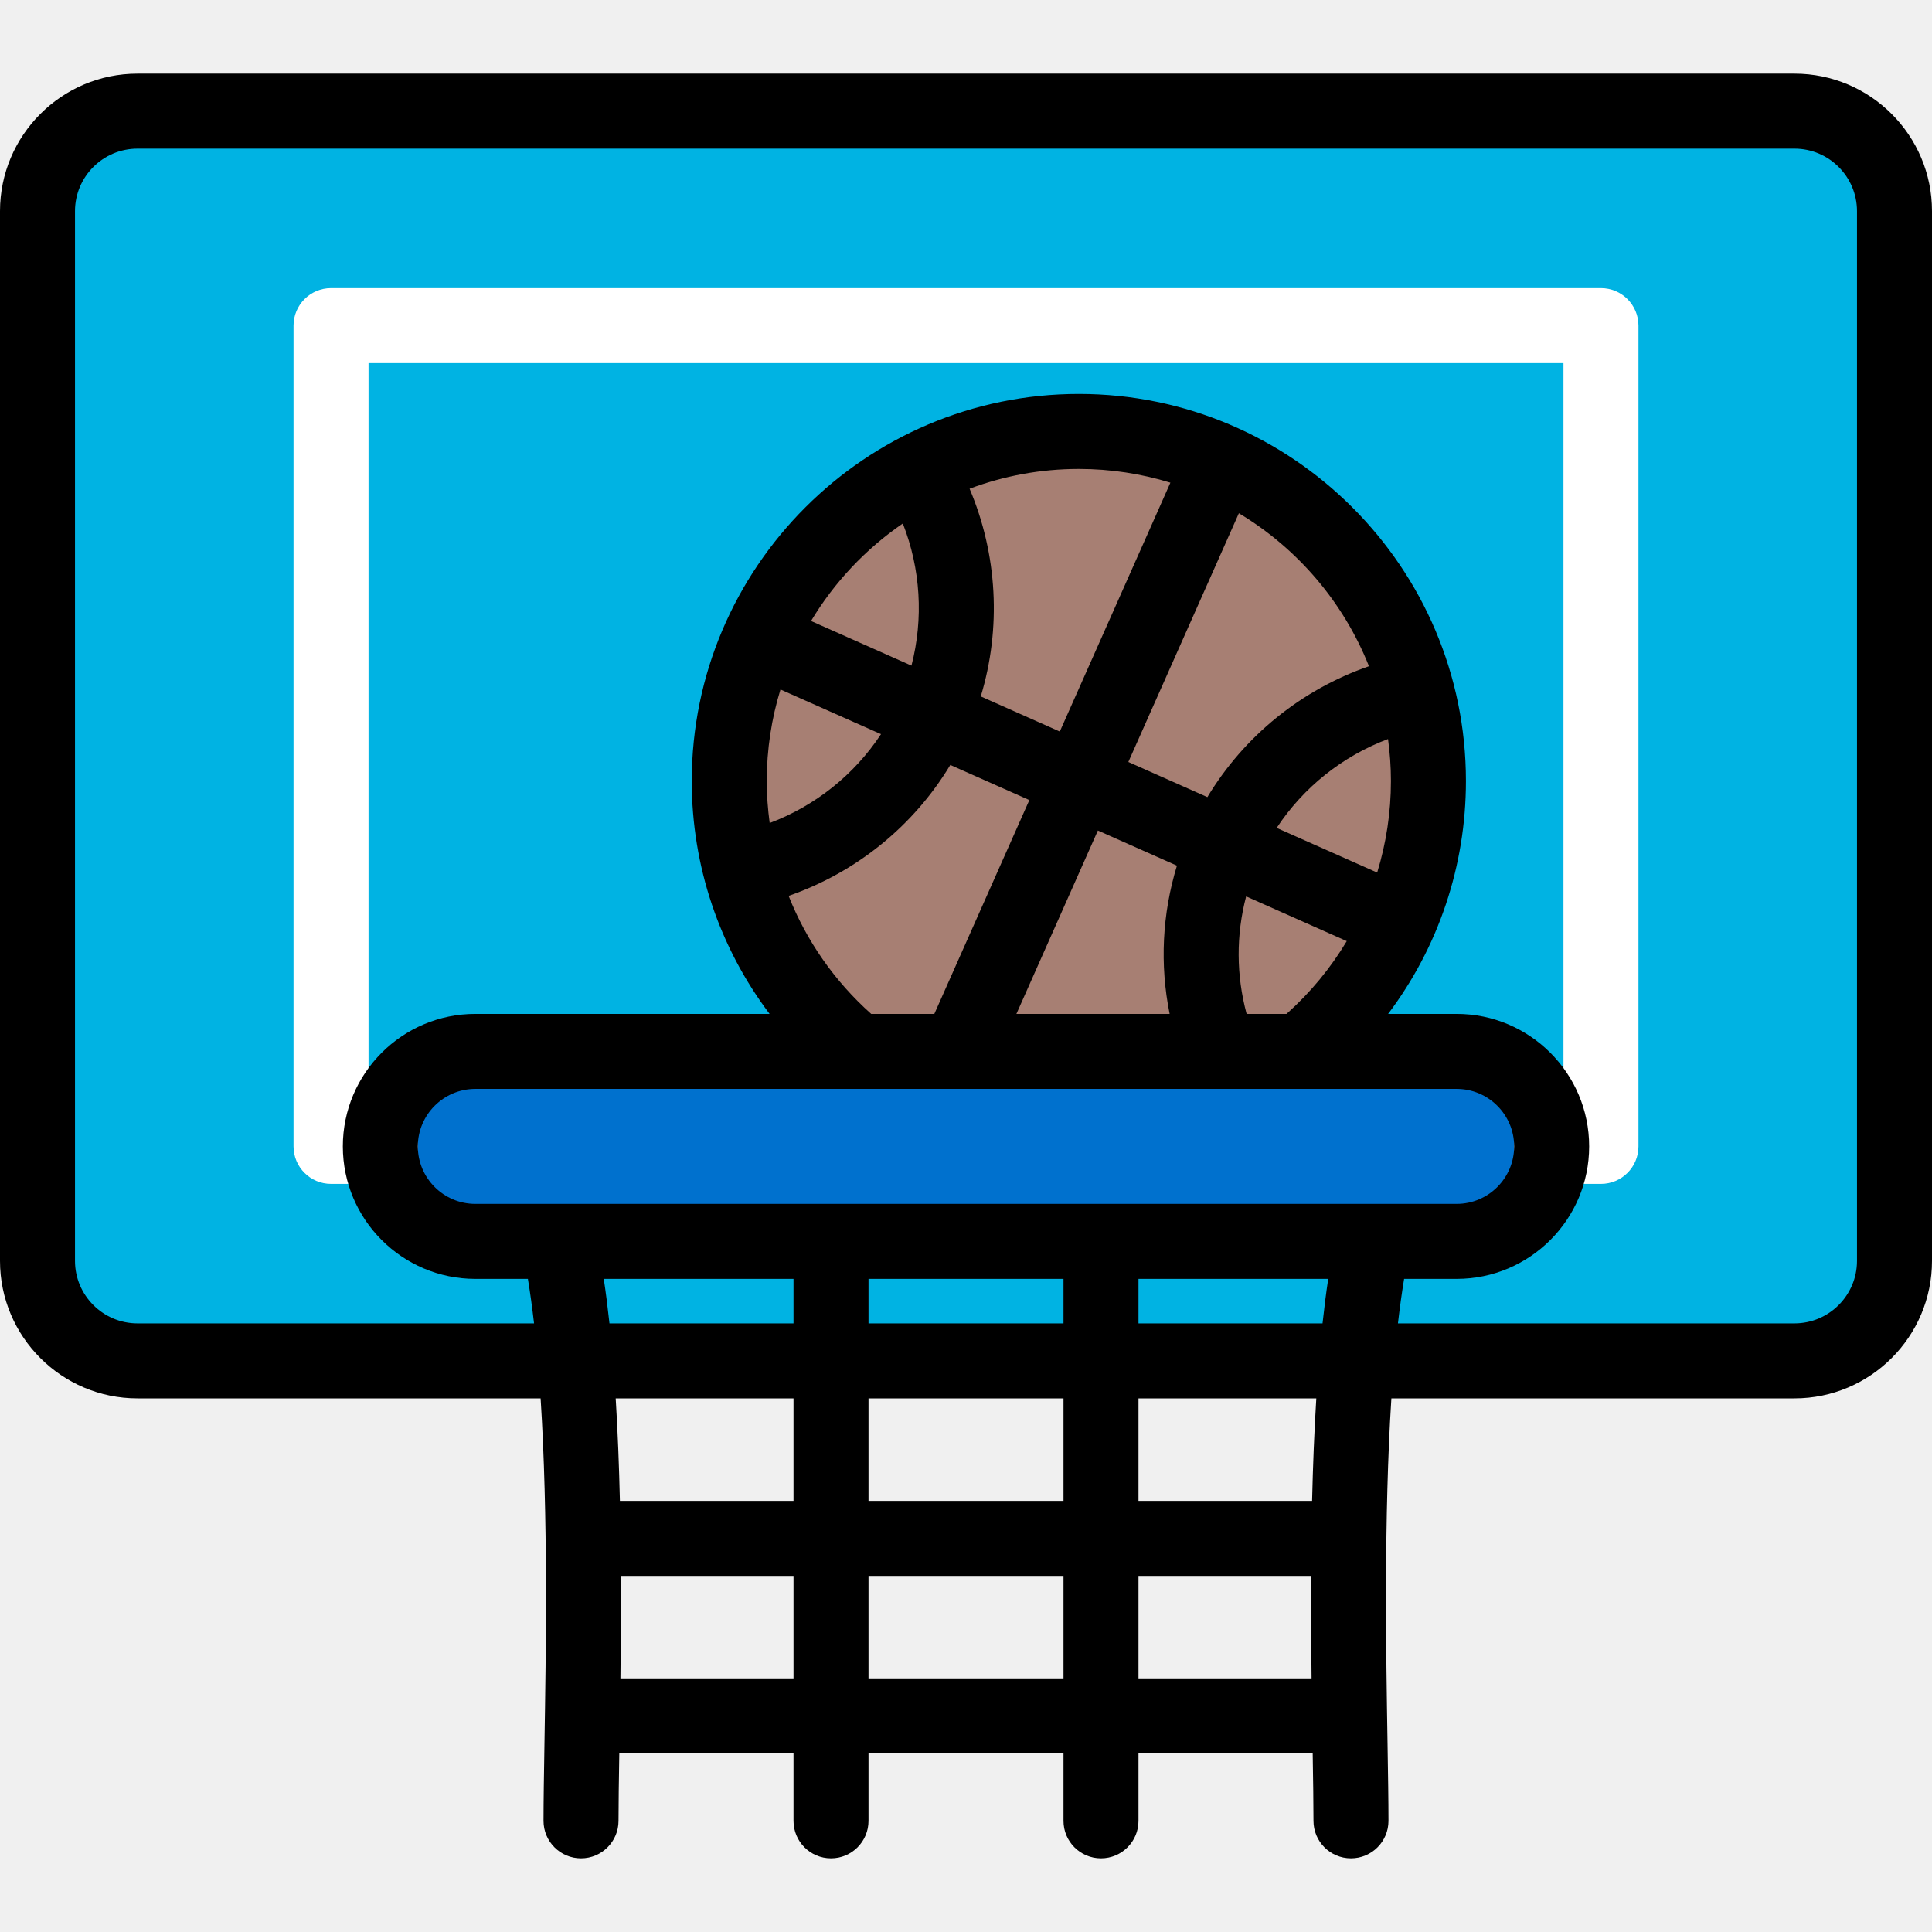
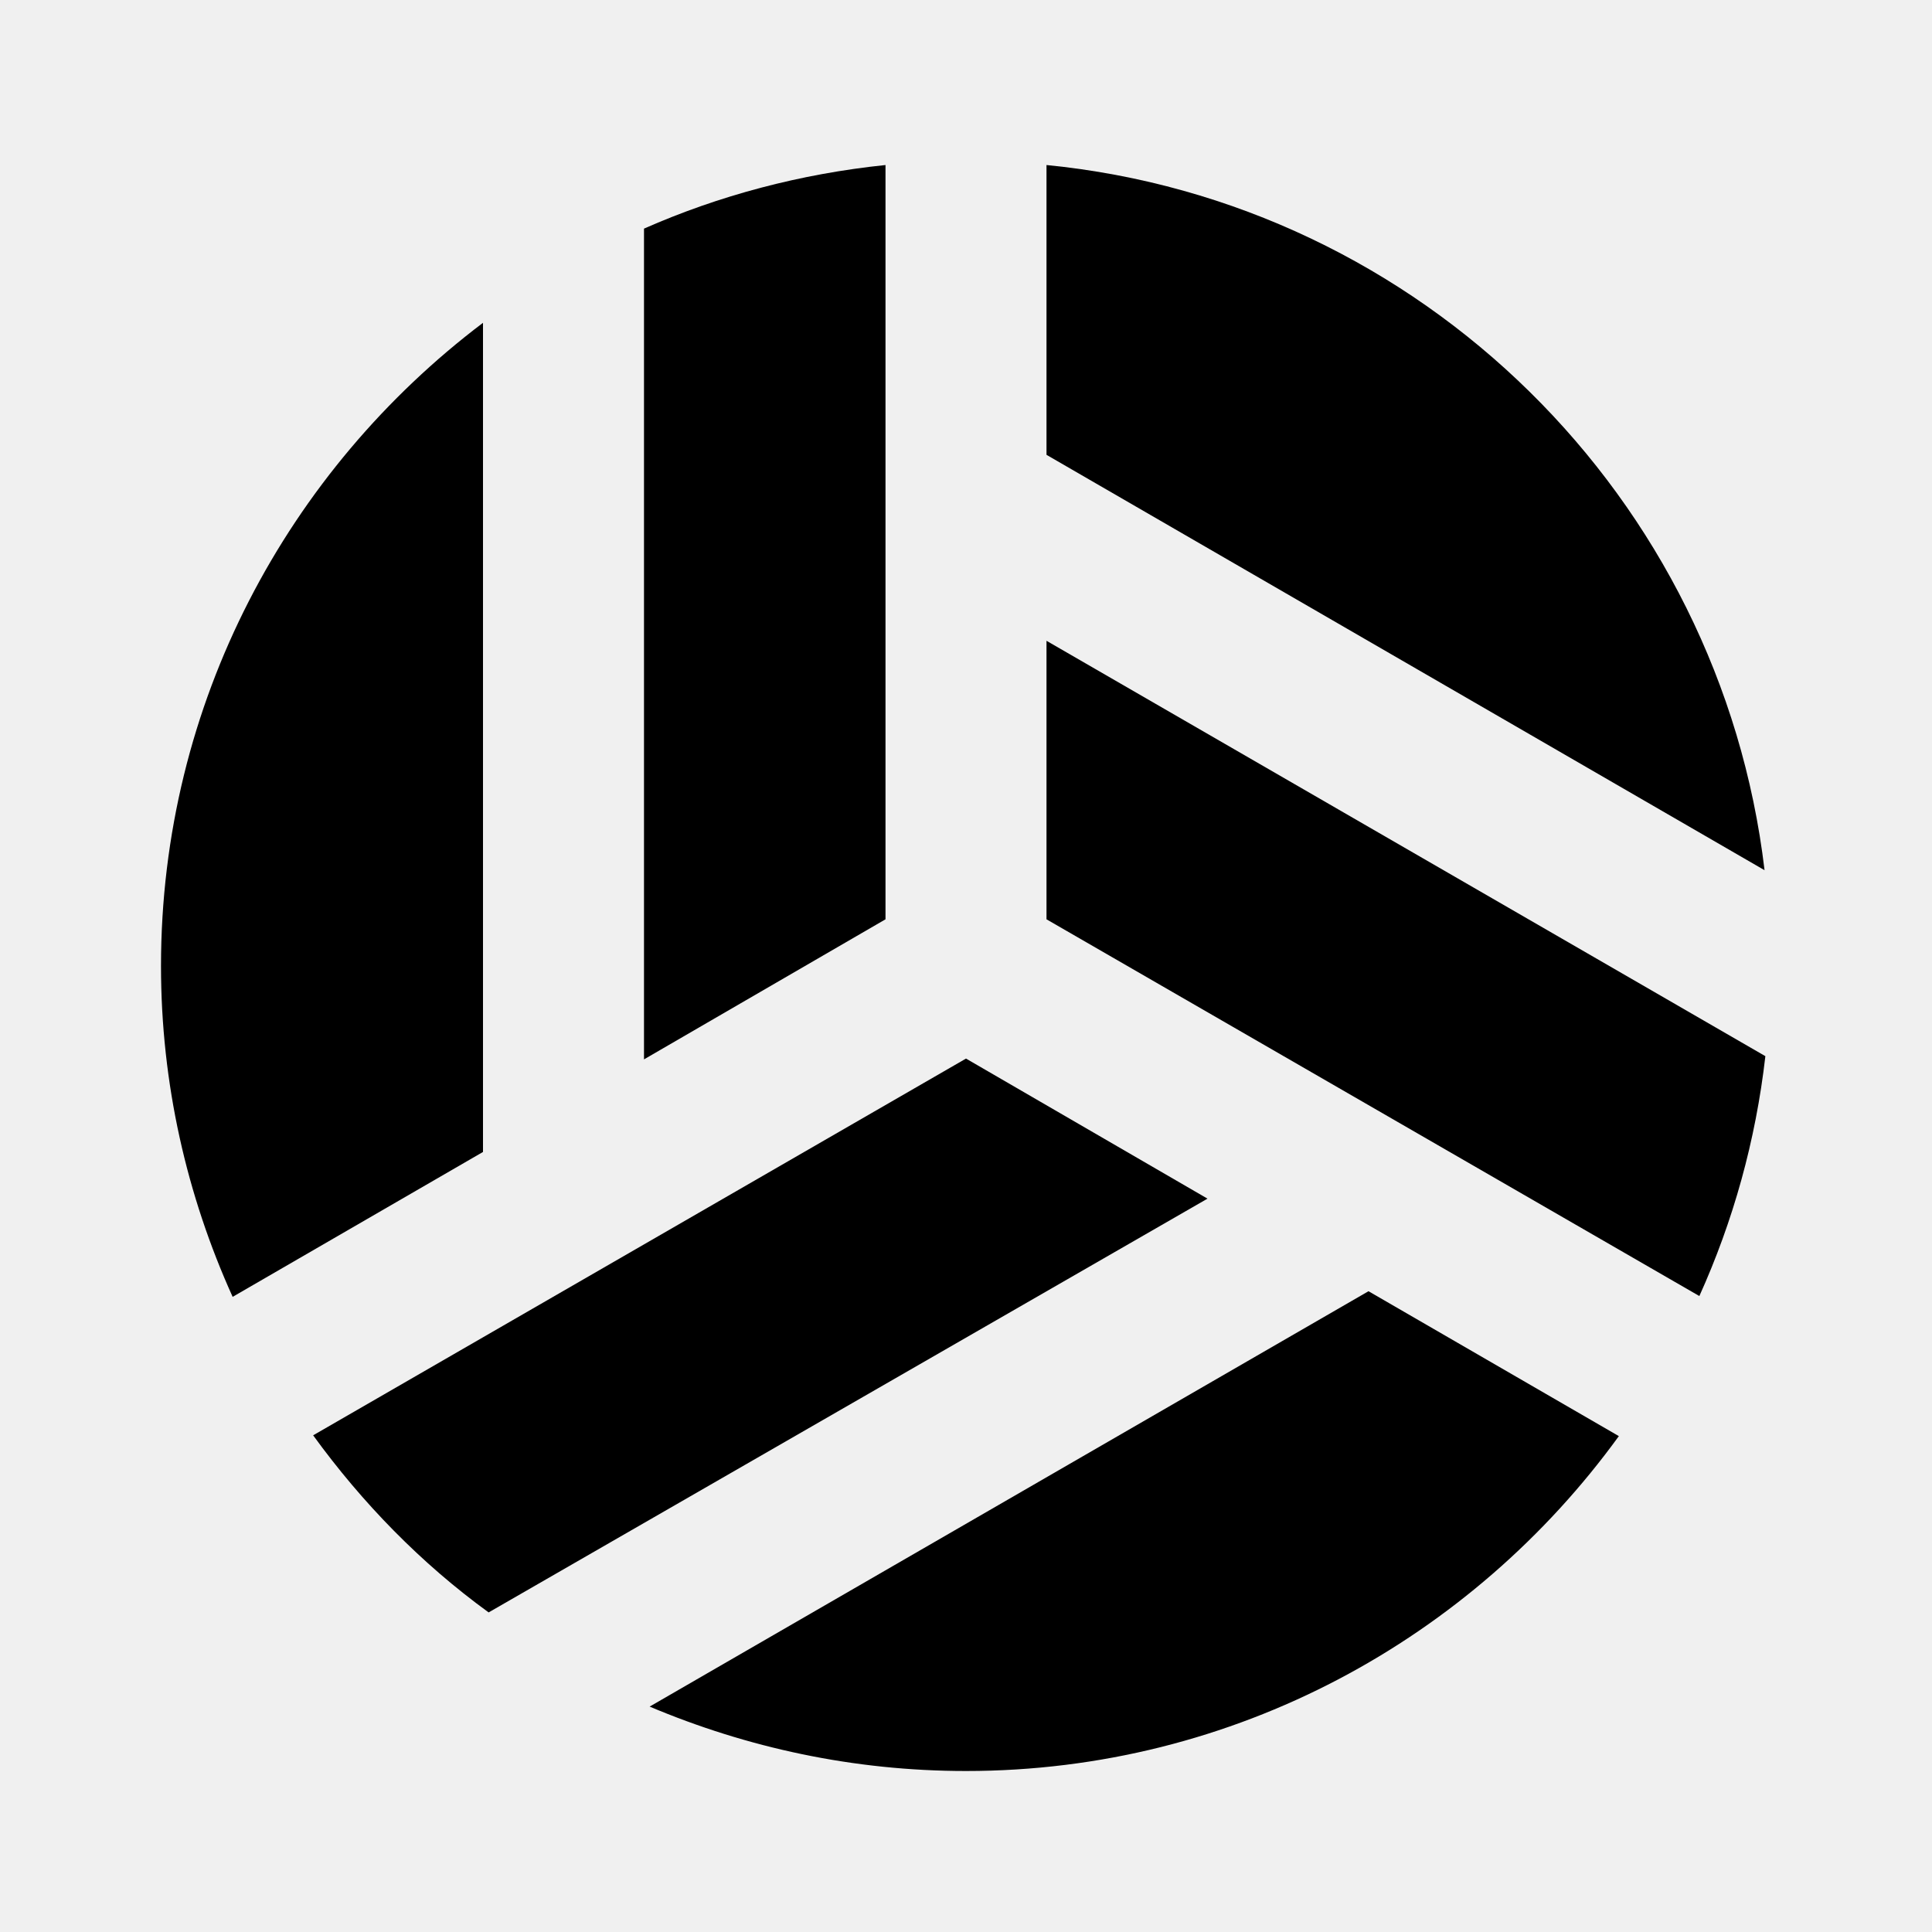
- <svg xmlns="http://www.w3.org/2000/svg" version="1.1" id="Layer_1" x="0px" y="0px" viewBox="0 0 386.419 386.419" style="enable-background:new 0 0 386.419 386.419;" xml:space="preserve" width="512" height="512">
+ <svg xmlns="http://www.w3.org/2000/svg" enable-background="new 0 0 24 24" viewBox="0 0 24 24" fill="black" width="48px" height="48px">
  <g>
-     <path style="fill:#00B3E3;" d="M378.919,42.229c0-11-9-20-20-20H27.5c-11,0-20,9-20,20V252.19c0,11,9,20,20,20h331.419   c11,0,20-9,20-20V42.229z" />
+     <rect fill="none" height="24" width="24" />
+   </g>
+   <g>
    <g>
-       <g>
-         <circle style="fill:#A77F73;" cx="215.779" cy="156.215" r="69.922" />
-       </g>
-     </g>
-     <g>
-       <path style="fill:#0071CE;" d="M291.348,248.289H95.071c-10.493,0-19-8.506-19-19s8.507-19,19-19h196.277c10.493,0,19,8.506,19,19    S301.841,248.289,291.348,248.289z" />
-     </g>
-     <g>
-       <path style="fill:#0071CE;" d="M291.348,248.289H95.071c-10.493,0-19-8.506-19-19s8.507-19,19-19h196.277c10.493,0,19,8.506,19,19    S301.841,248.289,291.348,248.289z" />
-     </g>
-     <g>
-       <path style="fill:#FFFFFF;" d="M320.21,236.789h-9.862c-4.142,0-7.5-3.358-7.5-7.5c0-4.142,3.358-7.5,7.5-7.5h2.362V72.63h-239    v149.158h2.361c4.142,0,7.5,3.358,7.5,7.5c0,4.142-3.358,7.5-7.5,7.5H66.21c-4.142,0-7.5-3.358-7.5-7.5V65.13    c0-4.142,3.358-7.5,7.5-7.5h254c4.142,0,7.5,3.358,7.5,7.5v164.158C327.71,233.431,324.352,236.789,320.21,236.789z" />
-       <path d="M358.919,14.729H27.5c-15.163,0-27.5,12.337-27.5,27.5V252.19c0,15.163,12.337,27.5,27.5,27.5h80.628    c1.514,23.599,1.073,50.6,0.768,69.121c-0.1,6.092-0.187,11.352-0.187,15.379c0,4.142,3.358,7.5,7.5,7.5    c4.142,0,7.5-3.358,7.5-7.5c0-3.543,0.071-8.167,0.158-13.496h34.842v13.496c0,4.142,3.358,7.5,7.5,7.5c4.142,0,7.5-3.358,7.5-7.5    v-13.496h39v13.496c0,4.142,3.358,7.5,7.5,7.5c4.142,0,7.5-3.358,7.5-7.5v-13.496h34.842c0.087,5.329,0.158,9.952,0.158,13.496    c0,4.142,3.358,7.5,7.5,7.5s7.5-3.358,7.5-7.5c0-4.027-0.086-9.287-0.186-15.379c-0.304-18.521-0.746-45.522,0.768-69.121h80.628    c15.163,0,27.5-12.337,27.5-27.5V42.229C386.419,27.066,374.082,14.729,358.919,14.729z M158.71,335.694h-34.617    c0.078-6.418,0.128-13.342,0.097-20.502h34.52V335.694z M158.71,300.192h-34.723c-0.16-6.889-0.426-13.8-0.841-20.502h35.563    V300.192z M158.71,264.69h-36.811c-0.332-3.074-0.709-6.049-1.136-8.901h37.946V264.69z M212.71,335.694h-39v-20.502h39V335.694z     M212.71,300.192h-39V279.69h39V300.192z M212.71,264.69h-39v-8.901h39V264.69z M227.71,335.694v-20.502h34.521    c-0.032,7.16,0.018,14.084,0.096,20.502H227.71z M262.432,300.192H227.71V279.69h35.564    C262.858,286.392,262.592,293.303,262.432,300.192z M264.52,264.69h-36.81v-8.901h37.947    C265.229,258.641,264.852,261.616,264.52,264.69z M274.72,240.789c-0.032-0.001-0.063,0-0.094,0h-54.368    c-0.016,0-0.032-0.002-0.048-0.002s-0.032,0.002-0.048,0.002h-53.903c-0.016,0-0.032-0.002-0.048-0.002s-0.032,0.002-0.048,0.002    h-54.338c-0.048,0-0.095-0.001-0.143,0H95.071c-6.341,0-11.5-5.159-11.5-11.5c0-6.341,5.159-11.5,11.5-11.5h196.277    c6.341,0,11.5,5.159,11.5,11.5c0,6.341-5.159,11.5-11.5,11.5H274.72z M255.348,165.591c5.351-8.12,13.158-14.351,22.272-17.776    c0.372,2.75,0.581,5.55,0.581,8.4c0,6.293-0.957,12.448-2.751,18.309L255.348,165.591z M269.365,188.234    c-3.218,5.376-7.262,10.286-12.049,14.555h-7.979c-2.094-7.738-2.12-15.788-0.097-23.498L269.365,188.234z M241.488,159.432    l-15.81-7.025l22.11-49.757c11.708,7.023,20.924,17.775,26.018,30.602C260.321,137.933,248.853,147.199,241.488,159.432z     M233.939,202.789h-30.648l16.296-36.674l15.813,7.026C232.444,182.803,231.951,192.933,233.939,202.789z M211.97,146.316    l-15.809-7.025c4.145-13.667,3.335-28.392-2.232-41.542c6.805-2.552,14.166-3.956,21.851-3.956c6.37,0,12.517,0.964,18.311,2.745    L211.97,146.316z M205.879,160.023l-19.003,42.766h-12.63c-7.361-6.565-12.973-14.65-16.513-23.603    c13.494-4.68,24.969-13.95,32.337-26.188L205.879,160.023z M182.301,133.131l-20.086-8.926    c4.647-7.748,10.925-14.407,18.358-19.503C184.134,113.758,184.74,123.723,182.301,133.131z M176.21,146.839    c-5.349,8.118-13.155,14.349-22.267,17.775c-0.372-2.765-0.585-5.566-0.585-8.399c0-6.37,0.964-12.518,2.745-18.311    L176.21,146.839z M371.419,252.19c0,6.892-5.607,12.5-12.5,12.5h-79.315c0.358-3.105,0.767-6.083,1.232-8.901h10.513    c14.612,0,26.5-11.888,26.5-26.5c0-14.612-11.888-26.5-26.5-26.5h-13.712c10.027-13.287,15.565-29.54,15.565-46.574    c0-42.691-34.731-77.422-77.422-77.422s-77.422,34.731-77.422,77.422c0,17.025,5.541,33.284,15.568,46.574H95.071    c-14.612,0-26.5,11.888-26.5,26.5c0,14.612,11.888,26.5,26.5,26.5h10.513c0.465,2.818,0.874,5.796,1.231,8.901H27.5    c-6.893,0-12.5-5.608-12.5-12.5V42.229c0-6.893,5.607-12.5,12.5-12.5h331.419c6.893,0,12.5,5.607,12.5,12.5V252.19z" />
+       <path d="M6,4.01C3.58,5.84,2,8.73,2,12c0,1.46,0.32,2.85,0.89,4.11L6,14.31V4.01z" />
+       <path d="M11,11.42V2.05C9.94,2.16,8.93,2.43,8,2.84v10.32L11,11.42z" />
+       <path d="M12,13.15l-8.11,4.68c0.61,0.84,1.34,1.59,2.18,2.2L15,14.89L12,13.15z" />
+       <path d="M13,7.96v3.46l8.11,4.68c0.42-0.93,0.7-1.93,0.82-2.98L13,7.96z" />
+       <path d="M8.07,21.2C9.28,21.71,10.6,22,12,22c3.34,0,6.29-1.65,8.11-4.16L17,16.04L8.07,21.2z" />
+       <path d="M21.92,10.81c-0.55-4.63-4.26-8.3-8.92-8.76v3.6L21.92,10.81z" />
    </g>
  </g>
</svg>
